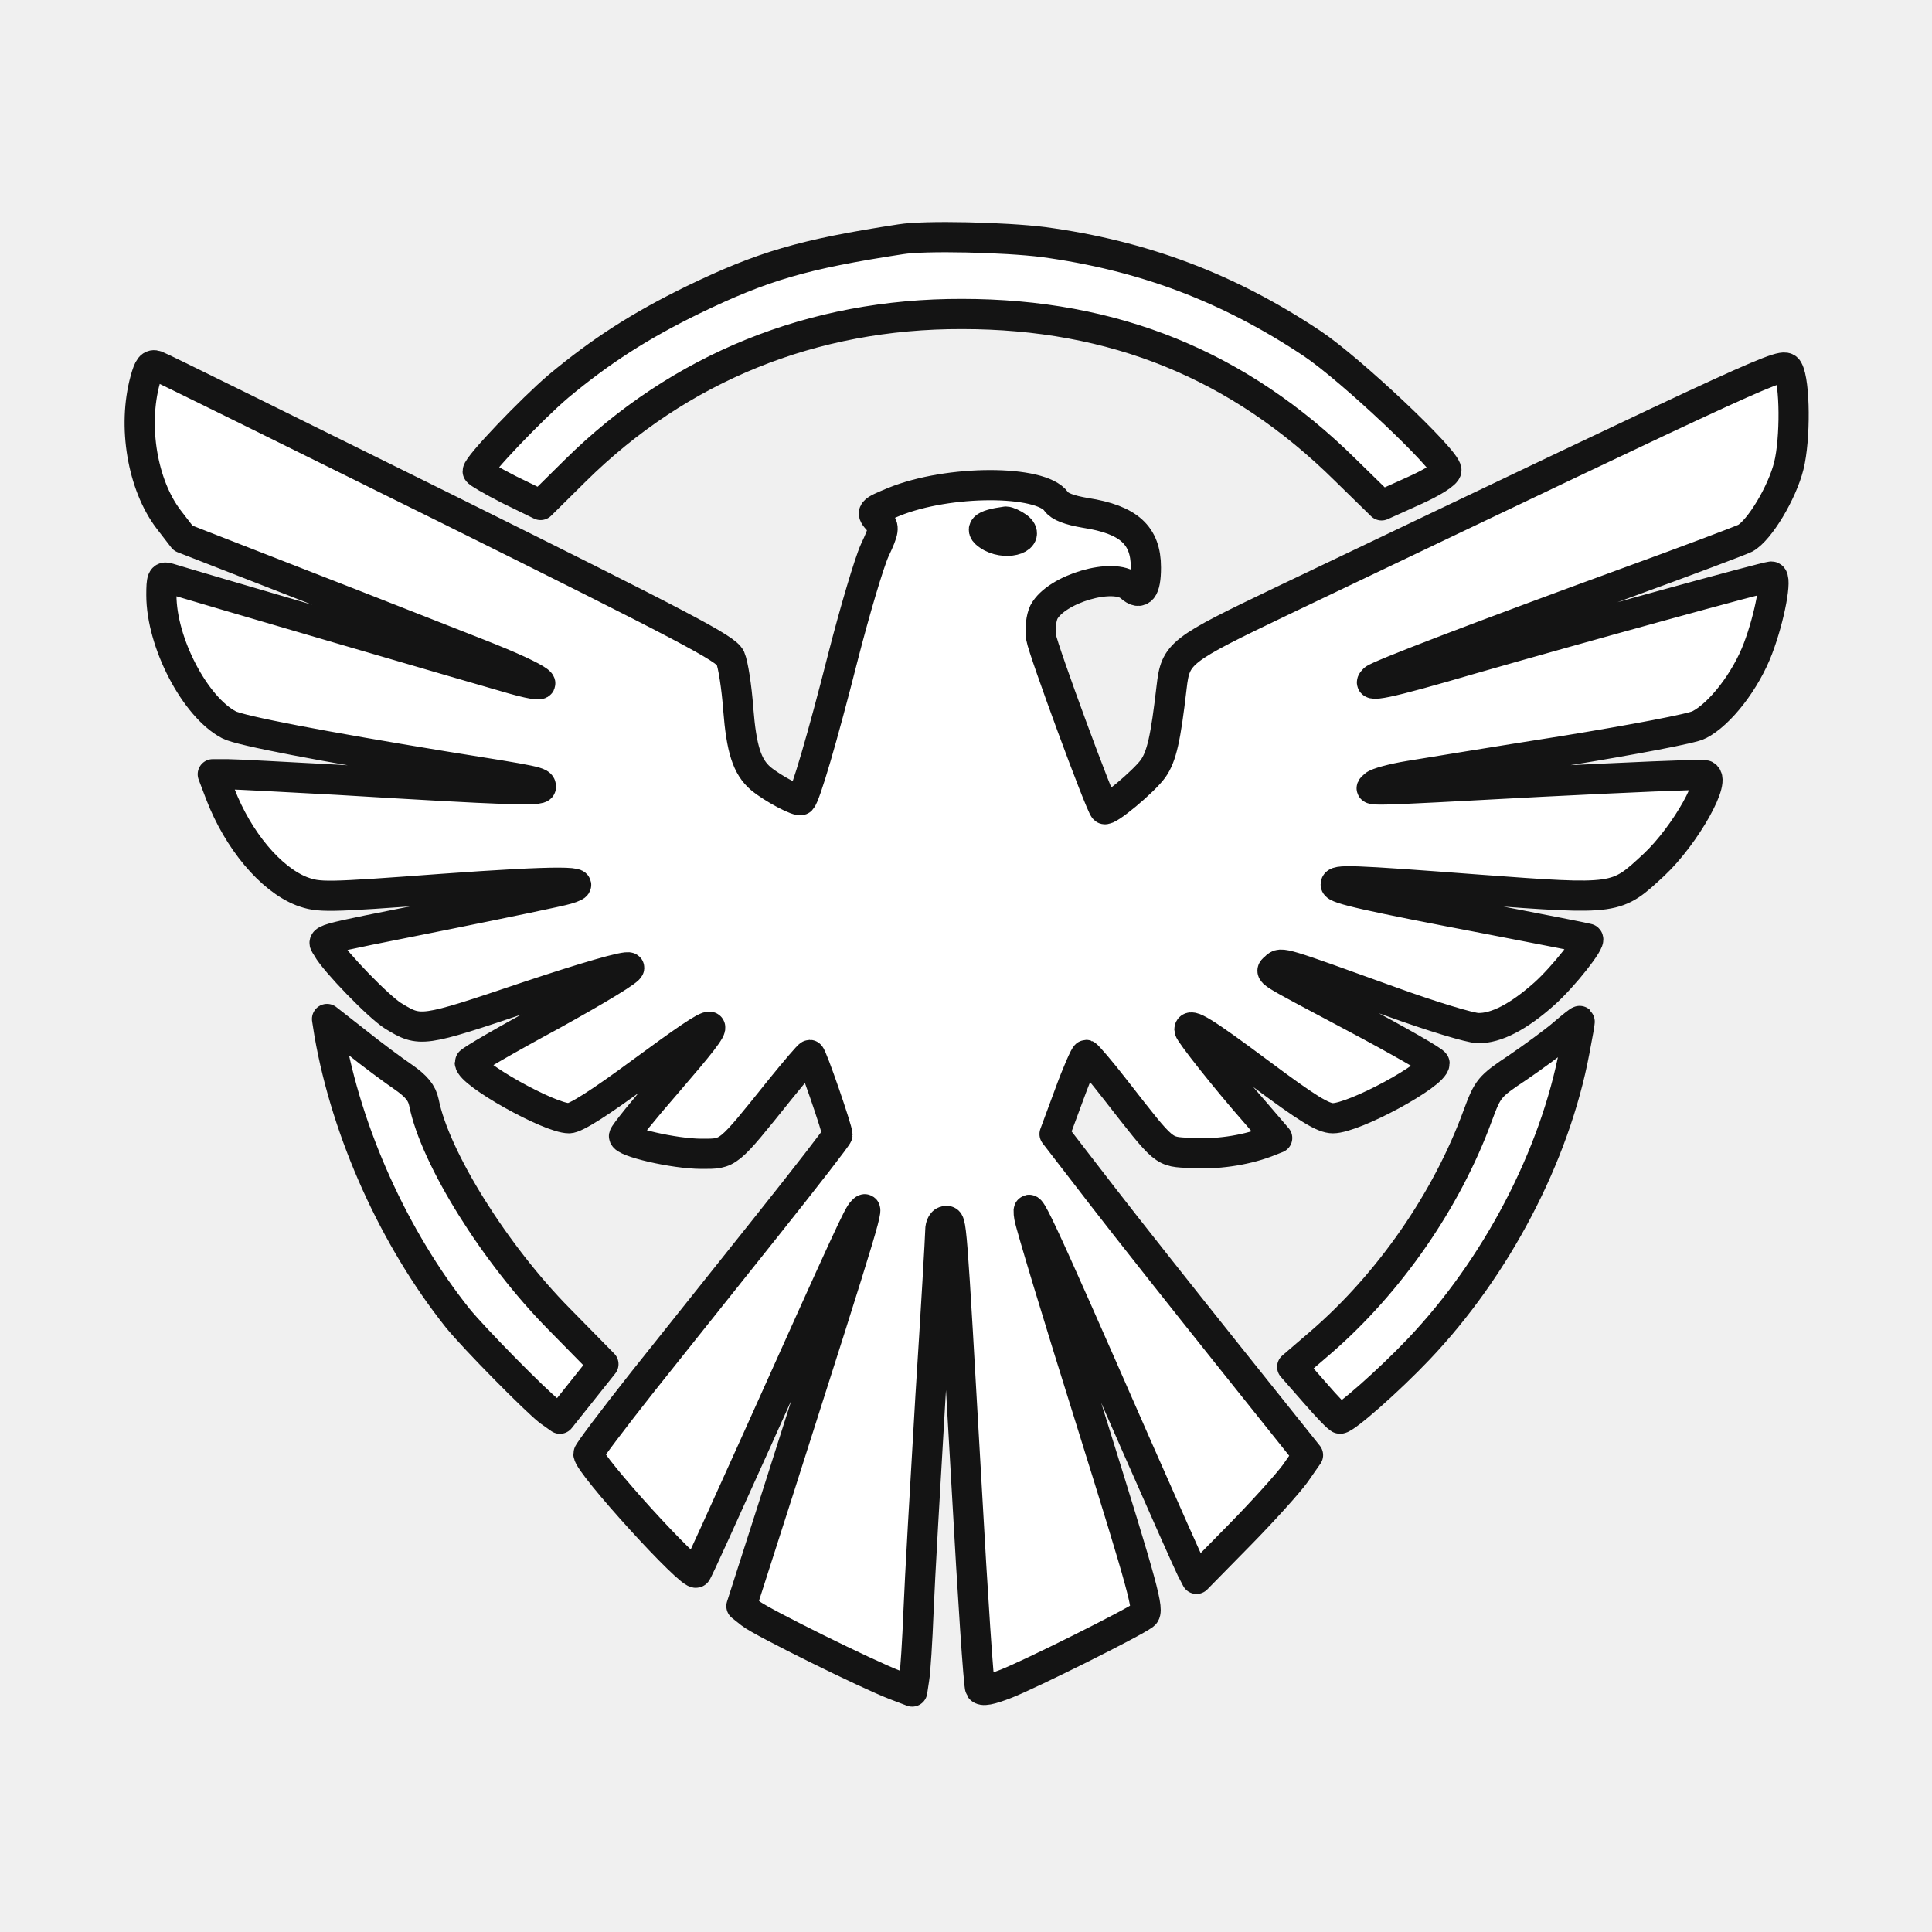
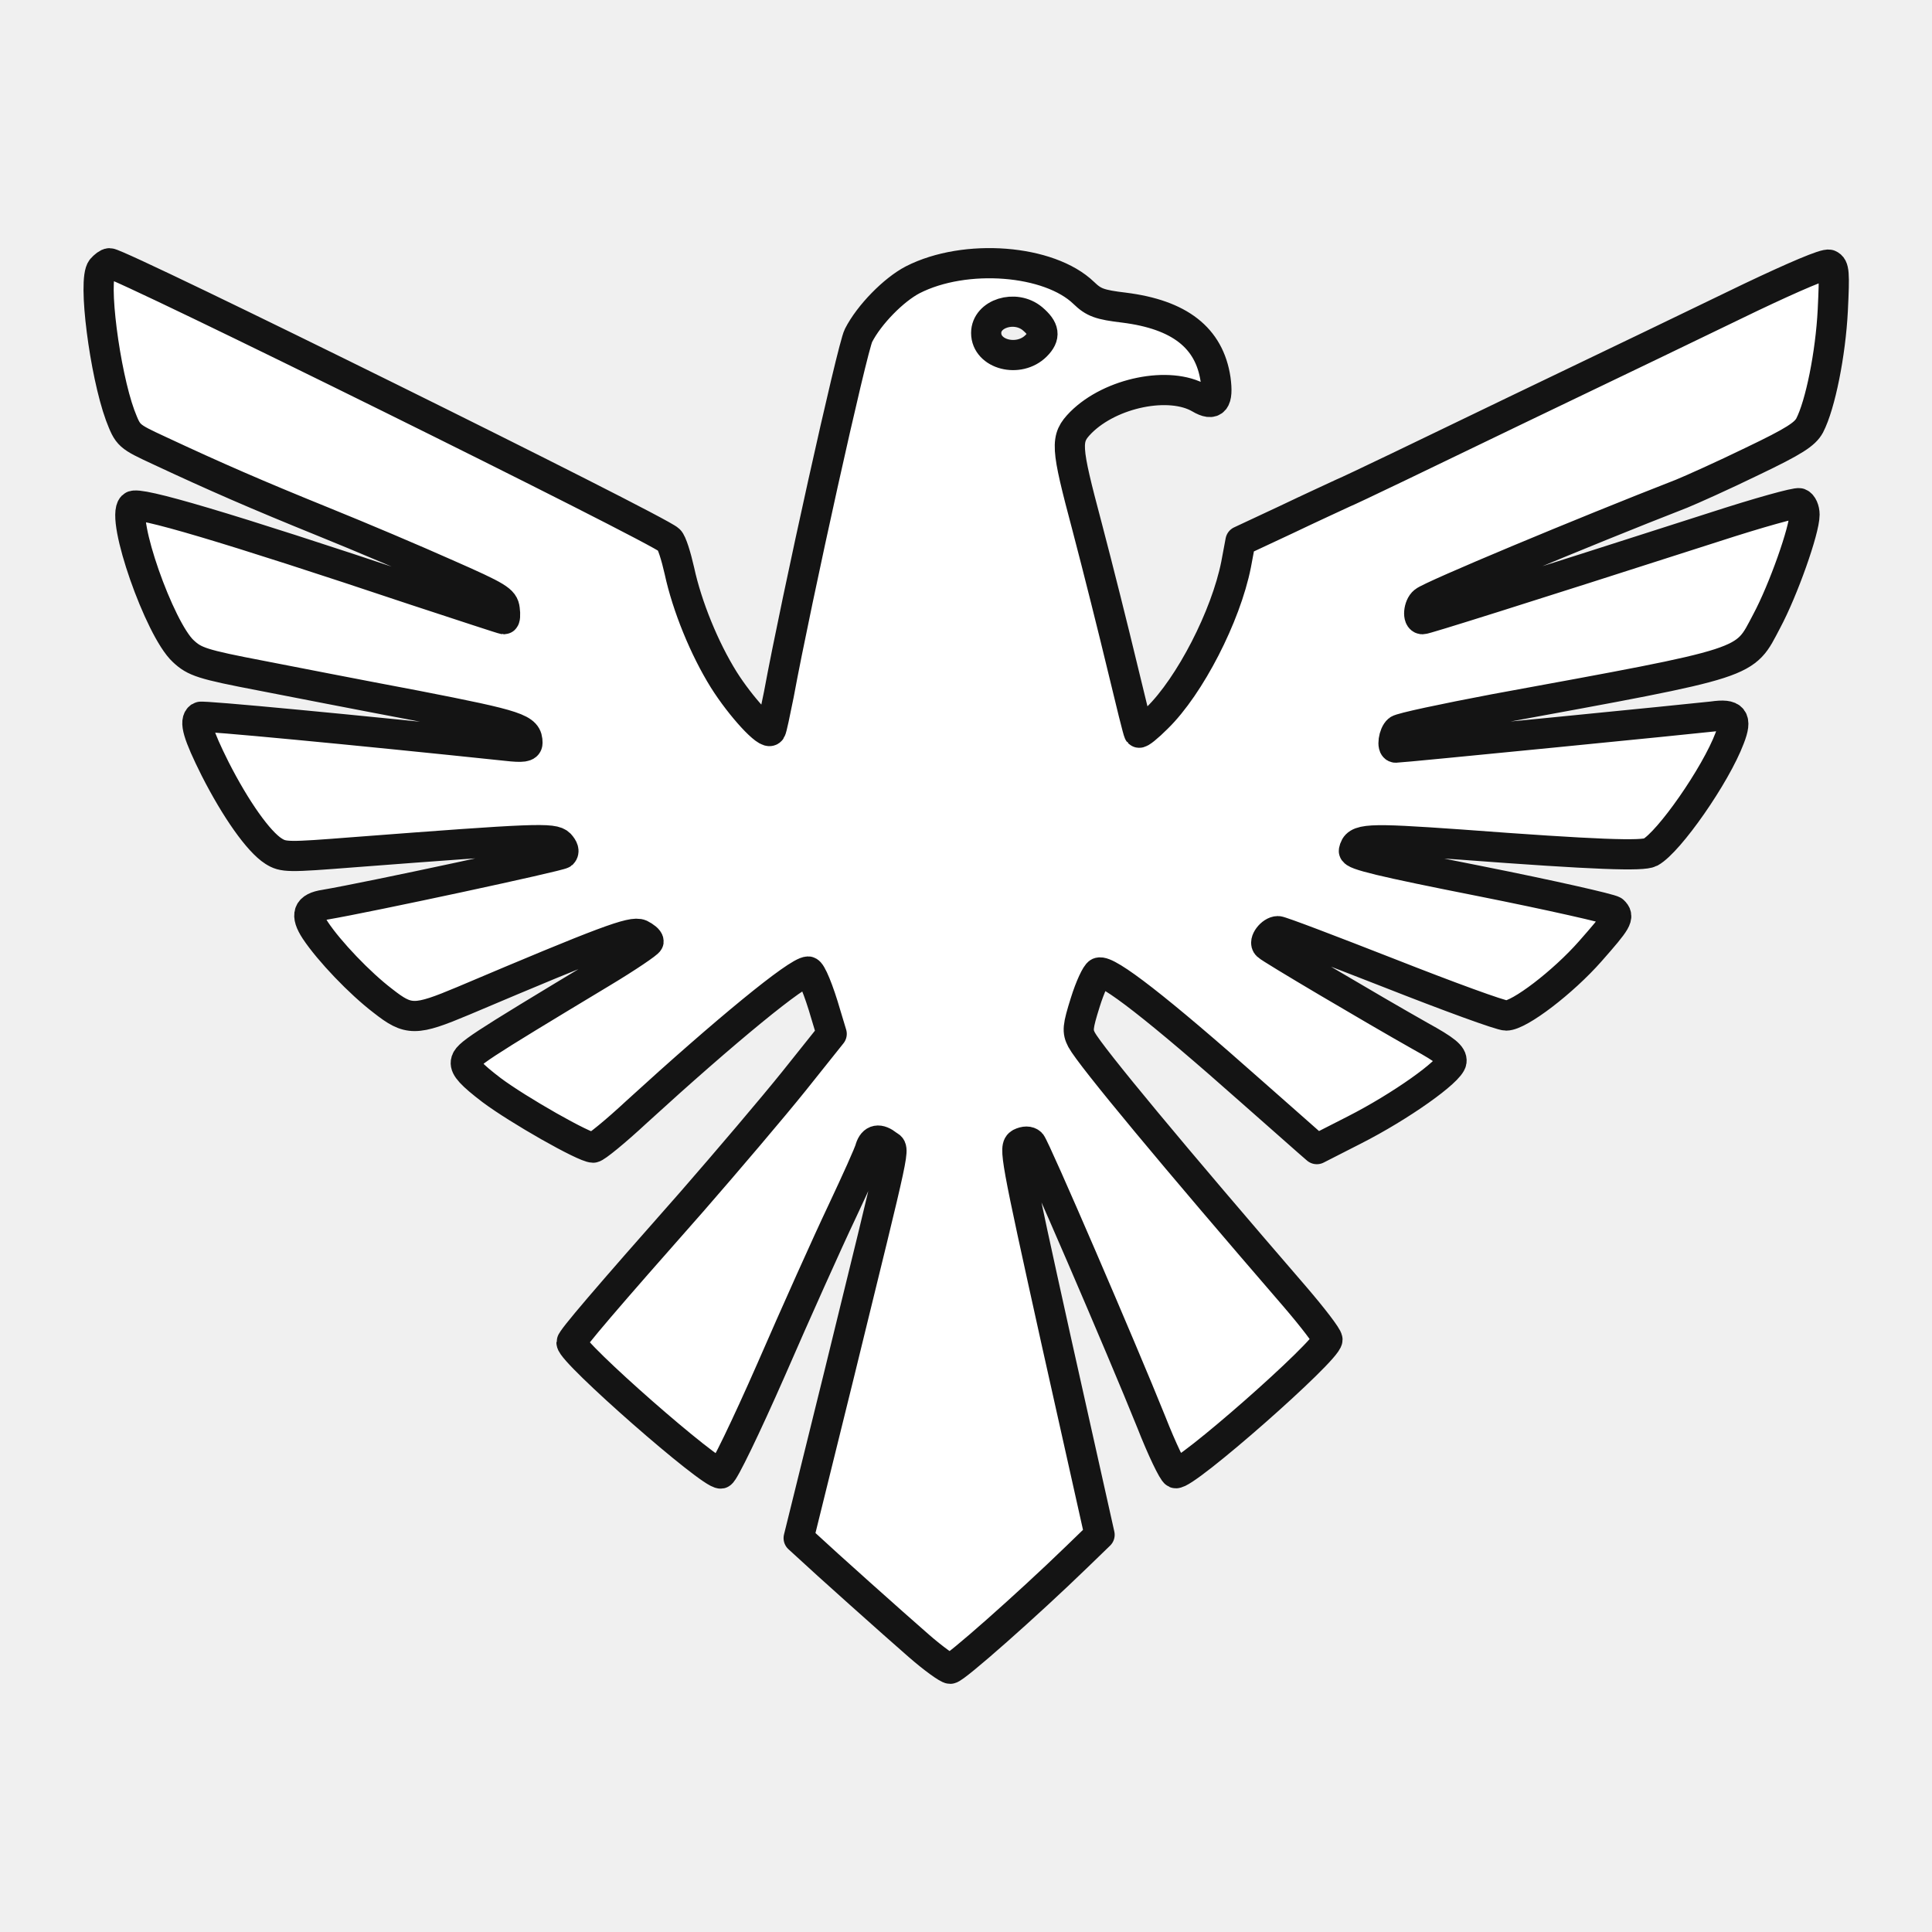
<svg xmlns="http://www.w3.org/2000/svg" viewBox="0 0 512 512">
-   <g transform="translate(26.000,52.196) scale(1.047836)">
-     <g transform="translate(0,389) scale(0.1,-0.1)" fill="#fff" stroke="#141414" stroke-width="76.348" stroke-linejoin="round">
-       <path d="M2030 3783 c-248 -38 -349 -68 -525 -153 -135 -66 -233 -129 -341 -219 -68 -58 -204 -200 -204 -215 0 -3 36 -24 79 -46 l80 -39 88 87 c263 260 600 397 978 396 384 0 701 -129 970 -395 l91 -89 82 37 c47 21 82 43 82 52 0 27 -242 255 -339 320 -213 142 -429 223 -681 257 -96 12 -299 17 -360 7z" />
-       <path d="M119 3427 c-32 -117 -7 -265 59 -352 l37 -48 300 -117 c165 -64 367 -144 449 -176 163 -64 206 -97 85 -63 -64 18 -827 241 -871 255 -16 5 -18 -2 -18 -43 0 -120 85 -283 171 -328 28 -15 239 -55 544 -105 238 -38 245 -39 245 -52 0 -11 -84 -8 -515 18 -132 7 -257 14 -277 14 l-38 0 19 -50 c45 -117 127 -215 206 -246 44 -16 59 -16 355 6 291 21 390 21 315 -1 -16 -5 -156 -34 -310 -65 -340 -68 -308 -59 -295 -84 18 -33 129 -148 166 -171 69 -42 71 -42 338 48 147 49 253 80 259 74 5 -5 -76 -54 -197 -121 -113 -61 -206 -115 -206 -119 0 -28 201 -141 251 -141 17 0 78 39 181 115 218 160 225 158 69 -23 -61 -70 -110 -131 -111 -137 -2 -15 127 -45 196 -45 70 0 65 -4 199 163 39 48 72 87 75 87 5 0 70 -188 70 -202 0 -4 -80 -107 -178 -230 -98 -123 -239 -300 -315 -395 -75 -95 -137 -177 -137 -182 0 -26 262 -314 273 -300 3 2 72 155 155 339 234 521 254 564 265 575 19 20 17 11 -213 -709 l-93 -290 24 -19 c26 -21 295 -154 366 -181 l42 -16 5 33 c3 17 8 95 11 172 3 77 17 319 30 539 14 219 25 409 25 422 0 14 6 24 14 24 15 0 13 24 53 -678 15 -271 30 -498 34 -504 5 -8 25 -4 66 12 61 24 320 153 348 174 14 10 0 62 -134 491 -83 264 -153 496 -156 515 -9 57 13 11 272 -580 69 -157 131 -296 138 -310 l13 -25 109 111 c59 60 123 131 141 156 l32 46 -203 254 c-111 139 -256 322 -320 405 l-118 153 37 100 c20 55 40 100 43 100 3 -1 37 -40 74 -88 128 -164 119 -156 191 -160 62 -4 134 6 190 27 l28 11 -54 63 c-75 85 -168 203 -168 211 0 18 36 -4 177 -109 122 -91 161 -115 186 -115 54 0 257 110 257 139 0 5 -91 57 -202 116 -233 124 -215 112 -200 127 14 14 15 13 292 -87 102 -37 201 -67 220 -67 46 -1 103 29 168 87 48 43 119 133 110 139 -1 1 -113 23 -248 49 -309 59 -390 77 -390 88 0 13 32 12 362 -13 351 -26 347 -26 443 63 80 75 162 222 127 227 -11 2 -197 -6 -414 -17 -468 -25 -435 -24 -420 -9 6 6 46 17 89 24 43 7 219 36 391 63 172 28 326 57 341 66 53 27 118 111 149 193 30 79 49 182 34 182 -14 0 -496 -133 -757 -208 -219 -64 -272 -75 -248 -52 10 10 263 107 638 244 154 56 289 107 301 113 36 20 93 115 110 183 17 68 16 211 -2 243 -12 21 -30 12 -1278 -584 -261 -125 -271 -132 -281 -219 -15 -129 -25 -175 -47 -206 -23 -32 -116 -110 -123 -102 -11 11 -155 402 -160 434 -3 24 0 49 7 64 31 59 177 102 219 64 26 -23 39 -7 39 49 0 81 -43 121 -153 138 -41 7 -65 16 -74 29 -39 55 -272 55 -410 -1 -58 -24 -60 -25 -38 -49 14 -15 13 -23 -11 -74 -14 -31 -50 -152 -80 -269 -52 -205 -95 -351 -106 -362 -6 -6 -72 29 -102 54 -35 30 -49 75 -57 176 -4 55 -13 113 -20 129 -11 24 -110 76 -724 381 -390 193 -718 355 -727 358 -14 5 -20 -3 -29 -36z m2207 -372 c34 -26 -23 -48 -67 -25 -34 19 -22 31 37 39 5 0 19 -6 30 -14z" />
-       <path d="M585 1773 c44 -251 164 -517 324 -718 42 -52 199 -211 232 -236 l27 -19 55 69 55 69 -112 114 c-162 164 -314 407 -342 548 -5 24 -19 41 -52 64 -25 17 -79 57 -119 89 l-74 58 6 -38z" />
-       <path d="M3705 1773 c-22 -19 -74 -57 -115 -85 -72 -48 -75 -52 -101 -122 -78 -213 -223 -423 -398 -574 l-71 -61 57 -65 c31 -36 60 -66 64 -66 14 0 124 97 199 176 196 206 344 488 394 754 8 41 14 75 13 76 -1 1 -20 -14 -42 -33z" />
+   <g transform="translate(26.000,69.763) scale(0.972516)">
+     <g transform="translate(0,383) scale(0.1,-0.1)" fill="#fff" stroke="#141414" stroke-width="82.261" stroke-linejoin="round">
+       <path d="M10 3815 c-25 -30 8 -284 50 -399 22 -57 22 -57 108 -97 152 -71 262 -119 447 -194 99 -40 250 -104 335 -142 141 -62 155 -71 158 -96 2 -15 1 -27 -2 -27 -3 0 -112 36 -243 79 -517 173 -755 243 -769 229 -33 -32 73 -335 138 -395 31 -29 51 -36 213 -67 77 -15 266 -52 420 -81 282 -55 305 -63 305 -102 0 -11 -13 -13 -57 -8 -419 44 -829 83 -835 79 -17 -11 -6 -48 41 -142 56 -110 118 -198 159 -224 27 -17 39 -17 218 -3 497 38 544 40 562 22 10 -11 13 -20 7 -26 -8 -7 -524 -118 -647 -139 -47 -7 -54 -27 -26 -70 38 -57 121 -144 184 -192 70 -55 88 -55 219 0 387 164 460 191 483 181 12 -6 22 -14 22 -19 0 -4 -57 -43 -127 -85 -342 -206 -368 -223 -371 -244 -2 -15 15 -34 70 -76 72 -54 253 -157 277 -157 7 0 61 44 119 98 242 221 438 382 467 382 8 0 29 -51 48 -117 l16 -53 -103 -129 c-57 -71 -182 -218 -277 -327 -236 -267 -329 -376 -329 -385 0 -28 381 -362 407 -357 8 2 68 126 137 283 67 154 154 348 193 430 39 83 74 160 77 173 8 25 24 28 48 9 19 -14 27 27 -133 -626 l-110 -445 23 -21 c47 -44 236 -213 305 -273 39 -34 78 -62 85 -62 13 0 211 175 345 305 l62 60 -118 528 c-112 506 -116 529 -98 539 12 6 23 6 29 0 11 -11 248 -561 328 -760 29 -74 59 -136 66 -139 24 -9 414 334 414 364 0 8 -40 60 -88 116 -330 382 -557 655 -582 701 -12 23 -11 35 10 102 13 42 30 78 37 81 23 9 161 -98 418 -326 72 -63 140 -124 153 -135 l23 -20 102 52 c126 64 261 160 265 187 2 16 -16 31 -85 69 -131 74 -407 237 -417 247 -11 10 11 39 29 39 8 0 144 -52 305 -115 160 -63 302 -115 317 -115 36 0 155 91 229 175 74 84 80 94 63 110 -8 6 -171 43 -362 81 -268 53 -347 72 -345 83 7 34 33 35 290 17 372 -28 497 -32 518 -21 51 28 178 210 216 311 21 54 10 67 -46 59 -31 -4 -849 -85 -864 -85 -11 0 -6 37 7 48 7 6 125 31 262 57 708 130 679 121 742 240 45 84 103 248 103 290 0 14 -6 28 -14 31 -8 3 -112 -26 -232 -65 -548 -176 -787 -251 -795 -251 -14 0 -11 36 4 48 18 16 435 190 702 294 27 11 114 50 192 88 115 55 144 74 157 98 29 56 57 195 63 314 5 103 4 118 -10 124 -10 4 -94 -32 -214 -89 -109 -53 -396 -191 -638 -307 -242 -117 -454 -219 -472 -226 -17 -8 -87 -40 -156 -73 l-124 -58 -12 -64 c-28 -141 -126 -331 -215 -418 -25 -25 -47 -43 -50 -40 -2 2 -22 83 -45 179 -23 96 -66 268 -96 382 -59 222 -60 240 -17 284 82 82 242 114 324 66 39 -23 51 -7 43 52 -17 113 -98 176 -249 195 -67 8 -83 14 -110 40 -94 91 -323 109 -466 36 -52 -27 -119 -95 -148 -152 -17 -33 -169 -718 -217 -978 -10 -49 -19 -94 -22 -98 -9 -15 -82 65 -128 138 -53 85 -100 200 -121 297 -9 40 -21 78 -28 84 -29 29 -1496 754 -1525 754 -5 0 -14 -7 -21 -15z m2536 -136 c33 -28 36 -48 10 -74 -47 -47 -136 -24 -136 35 0 53 79 78 126 39z" />
    </g>
  </g>
</svg>
